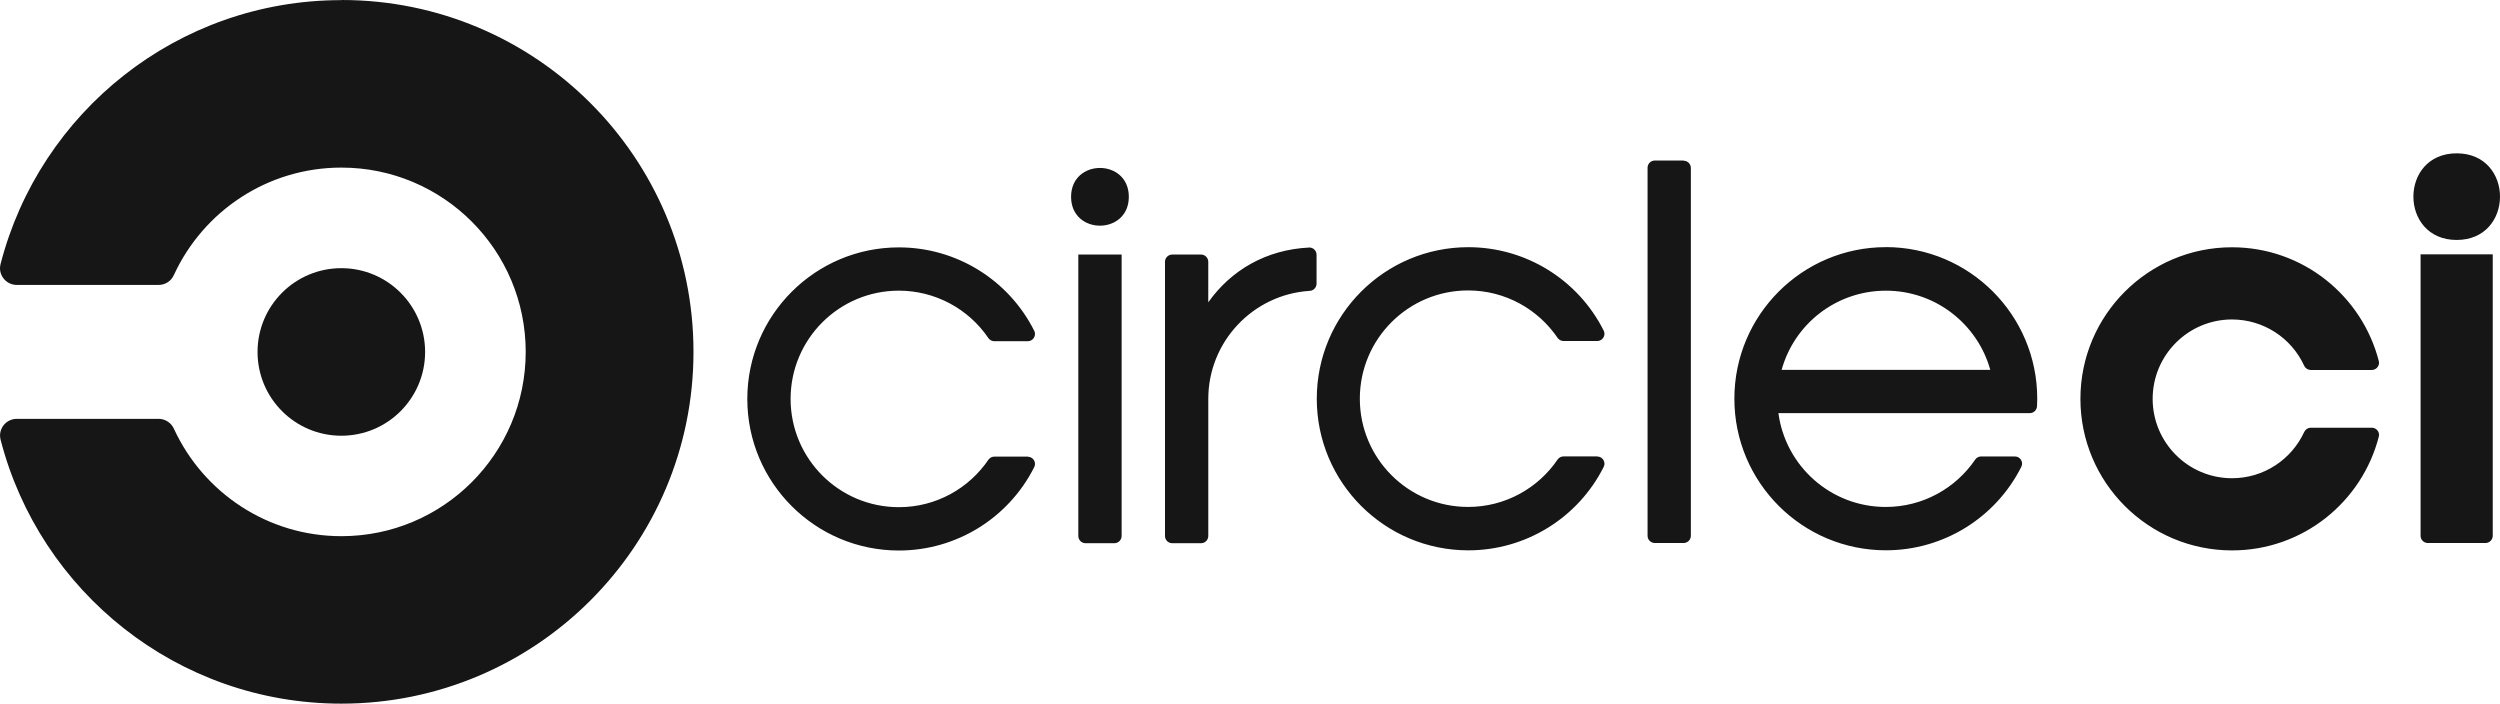
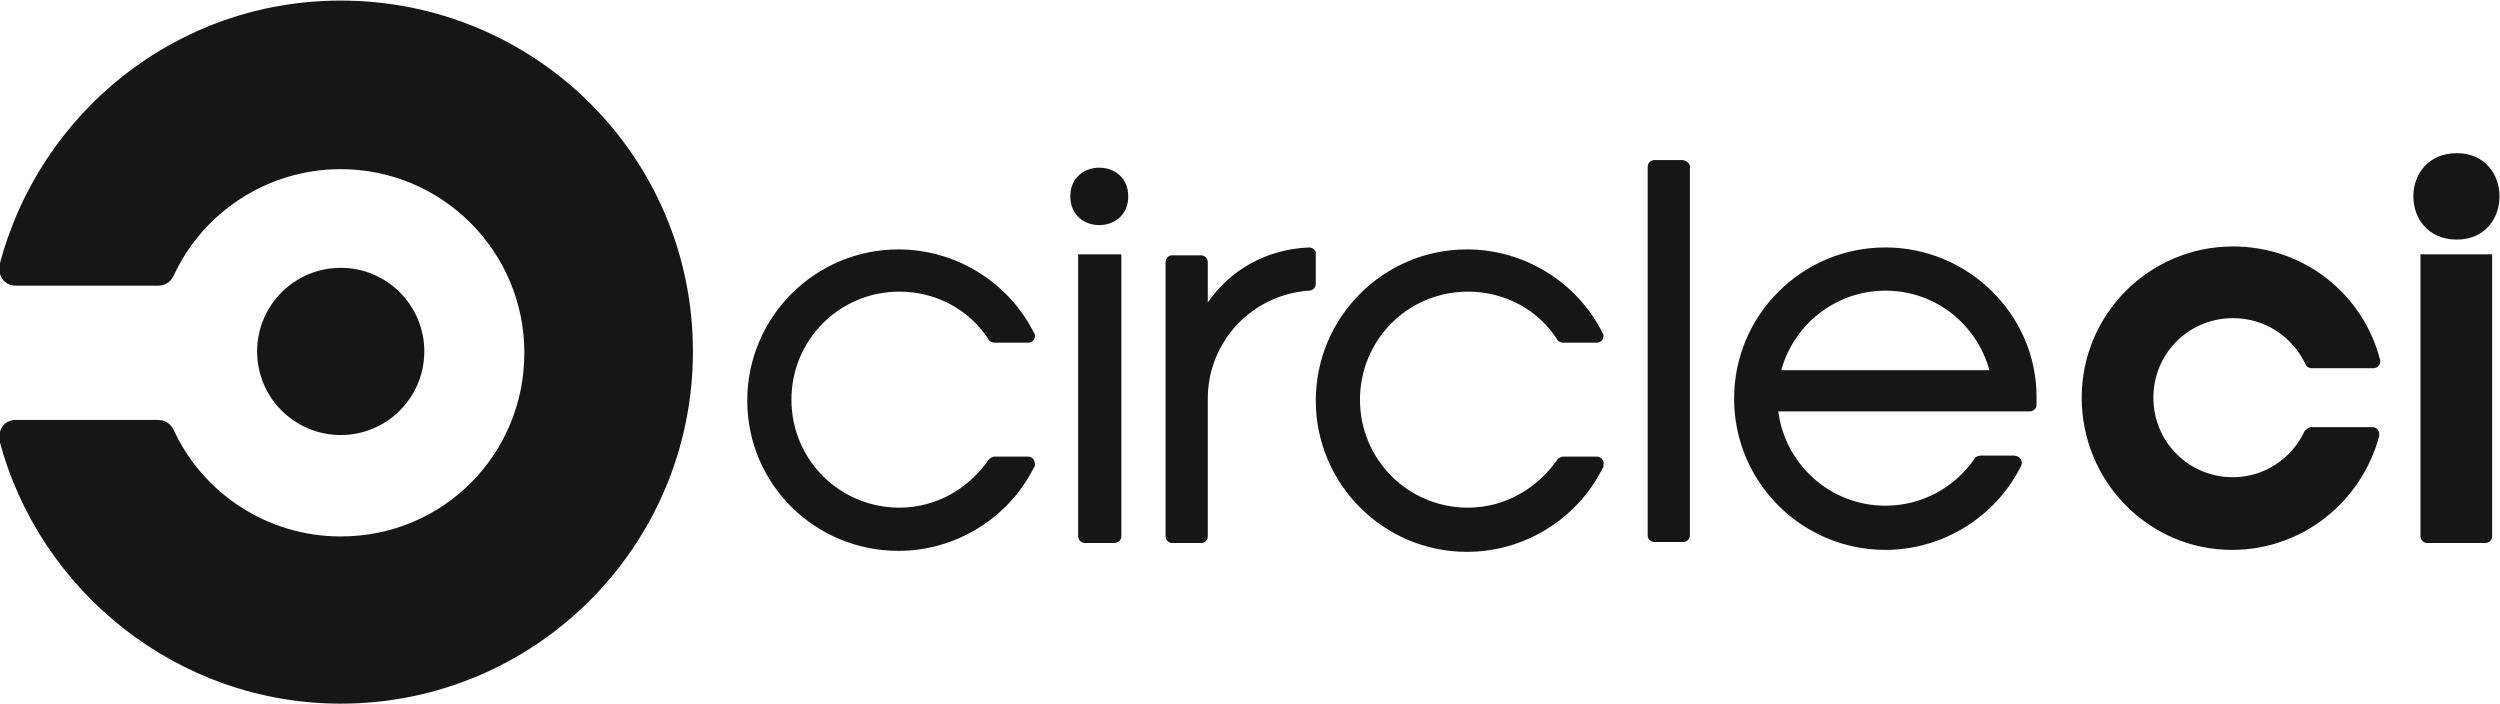
- <svg xmlns="http://www.w3.org/2000/svg" version="1.1" id="Layer_1" x="0px" y="0px" width="113.698px" height="32.001px" viewBox="3.159 13.993 113.698 32.001" enable-background="new 3.159 13.993 113.698 32.001" xml:space="preserve">
-   <path fill="#161616" d="M49.902,34.76h-1.524c-0.102,0-0.198,0.049-0.26,0.131c-0.885,1.308-2.38,2.168-4.08,2.168  c-2.72,0-4.923-2.205-4.923-4.924s2.204-4.923,4.923-4.923c1.636,0,3.165,0.813,4.08,2.169c0.062,0.08,0.158,0.13,0.26,0.13h1.524  c0.183-0.001,0.329-0.151,0.327-0.333c0-0.049-0.012-0.098-0.034-0.142c-1.17-2.326-3.552-3.793-6.156-3.792  c-3.806,0-6.893,3.086-6.893,6.893s3.086,6.893,6.893,6.893c2.603,0.001,4.984-1.466,6.155-3.791  c0.024-0.047,0.036-0.096,0.036-0.147c-0.001-0.181-0.148-0.327-0.329-0.327L49.902,34.76z M54.497,22.944  c0,1.75-2.626,1.75-2.626,0S54.497,21.194,54.497,22.944z M54.17,38.37v-12.8H52.2v12.8c0.001,0.181,0.147,0.327,0.328,0.328h1.313  C54.021,38.697,54.168,38.551,54.17,38.37L54.17,38.37z M62.71,25.25c-1.985,0.094-3.573,1.043-4.6,2.492v-1.844  c-0.001-0.181-0.147-0.327-0.328-0.328H56.47c-0.181,0.001-0.327,0.147-0.328,0.328V38.37c0,0.18,0.146,0.328,0.328,0.328h1.313  c0.181-0.001,0.327-0.147,0.328-0.328v-6.236c0-2.6,2.03-4.743,4.595-4.912c0.182,0,0.329-0.148,0.329-0.329v-1.316  c-0.001-0.179-0.145-0.324-0.323-0.328L62.71,25.25z M75.79,34.75h-1.524c-0.102,0-0.197,0.048-0.26,0.13  c-0.885,1.308-2.38,2.168-4.08,2.168c-2.72,0-4.923-2.204-4.923-4.923s2.204-4.923,4.923-4.923c1.698,0,3.194,0.86,4.08,2.17  c0.063,0.08,0.158,0.13,0.26,0.13H75.8c0.181,0,0.328-0.147,0.329-0.328c0-0.051-0.012-0.102-0.036-0.147  c-1.171-2.325-3.552-3.792-6.155-3.792c-3.807,0-6.893,3.086-6.893,6.893c0,3.808,3.086,6.894,6.893,6.894  c2.604,0,4.984-1.467,6.155-3.793c0.024-0.045,0.036-0.096,0.036-0.146c-0.001-0.182-0.148-0.328-0.329-0.328L75.79,34.75z   M79.73,21.293h-1.313c-0.181,0.001-0.327,0.147-0.328,0.328v16.74c0.001,0.18,0.147,0.326,0.328,0.328h1.313  c0.18-0.002,0.326-0.148,0.328-0.328V21.63c-0.002-0.181-0.148-0.327-0.328-0.328V21.293z M88.93,25.233  c-3.807,0-6.893,3.086-6.893,6.893c0,3.808,3.086,6.894,6.893,6.894c2.604,0,4.984-1.467,6.155-3.793  c0.113-0.218-0.047-0.478-0.292-0.475H93.26c-0.105,0-0.203,0.05-0.265,0.135c-0.886,1.305-2.38,2.162-4.075,2.162  c-2.496,0-4.559-1.857-4.88-4.267h11.435c0.174-0.001,0.316-0.138,0.326-0.313l0.01-0.345c0-3.807-3.086-6.893-6.892-6.893  L88.93,25.233z M84.186,30.813c0.574-2.08,2.479-3.6,4.744-3.6c2.266,0,4.17,1.53,4.745,3.6H84.186z M114.887,20.966  c-2.625,0-2.625,3.94,0,3.94C117.514,24.906,117.514,20.966,114.887,20.966z M116.527,25.561v12.8  c-0.002,0.18-0.147,0.326-0.328,0.328h-2.627c-0.18-0.002-0.326-0.148-0.327-0.328v-12.8H116.527z M104.67,39.025  c3.219,0,5.917-2.205,6.678-5.185c0.006-0.022,0.008-0.044,0.008-0.067c0-0.18-0.146-0.326-0.328-0.328h-2.777  c-0.129,0.002-0.244,0.076-0.298,0.193c-0.572,1.241-1.825,2.104-3.282,2.104c-1.994,0.001-3.61-1.616-3.611-3.609  c0-1.994,1.616-3.61,3.609-3.611c1.412,0,2.695,0.823,3.283,2.106c0.054,0.116,0.17,0.19,0.298,0.191h2.778  c0.18-0.002,0.326-0.147,0.328-0.328c-0.001-0.022-0.004-0.044-0.008-0.066c-0.761-2.98-3.461-5.186-6.679-5.186  c-3.806,0-6.894,3.086-6.894,6.893S100.863,39.025,104.67,39.025L104.67,39.025z" />
+ <svg xmlns="http://www.w3.org/2000/svg" version="1.1" id="Layer_1" x="0px" y="0px" viewBox="0 0 254.6 71.6" style="enable-background:new 0 0 254.6 71.6;" xml:space="preserve">
+   <style type="text/css">
+ 	.st0{fill:#161616;}
+ </style>
+   <path class="st0" d="M104.7,46.5h-3.4c-0.2,0-0.4,0.1-0.6,0.3c-2,2.9-5.3,4.9-9.1,4.9c-6.1,0-11-4.9-11-11s4.9-11,11-11  c3.7,0,7.1,1.8,9.1,4.9c0.1,0.2,0.4,0.3,0.6,0.3h3.4c0.4,0,0.7-0.3,0.7-0.7c0-0.1,0-0.2-0.1-0.3c-2.6-5.2-8-8.5-13.8-8.5  c-8.5,0-15.4,6.9-15.4,15.4S83,56.1,91.5,56.1c5.8,0,11.2-3.3,13.8-8.5c0.1-0.1,0.1-0.2,0.1-0.3C105.4,46.8,105.1,46.5,104.7,46.5  L104.7,46.5z M114.9,20c0,3.9-5.9,3.9-5.9,0S114.9,16.1,114.9,20z M114.2,54.6V25.9h-4.4v28.7c0,0.4,0.3,0.7,0.7,0.7h2.9  C113.9,55.3,114.2,55,114.2,54.6L114.2,54.6z M133.3,25.2c-4.4,0.2-8,2.3-10.3,5.6v-4.1c0-0.4-0.3-0.7-0.7-0.7h-2.9  c-0.4,0-0.7,0.3-0.7,0.7v27.9c0,0.4,0.3,0.7,0.7,0.7h2.9c0.4,0,0.7-0.3,0.7-0.7v-14c0-5.8,4.5-10.6,10.3-11c0.4,0,0.7-0.3,0.7-0.7  v-2.9C134.1,25.5,133.7,25.2,133.3,25.2L133.3,25.2z M162.6,46.5h-3.4c-0.2,0-0.4,0.1-0.6,0.3c-2,2.9-5.3,4.9-9.1,4.9  c-6.1,0-11-4.9-11-11s4.9-11,11-11c3.8,0,7.2,1.9,9.1,4.9c0.1,0.2,0.4,0.3,0.6,0.3h3.4c0.4,0,0.7-0.3,0.7-0.7c0-0.1,0-0.2-0.1-0.3  c-2.6-5.2-8-8.5-13.8-8.5c-8.5,0-15.4,6.9-15.4,15.4c0,8.5,6.9,15.4,15.4,15.4c5.8,0,11.2-3.3,13.8-8.5c0.1-0.1,0.1-0.2,0.1-0.3  C163.4,46.8,163,46.5,162.6,46.5L162.6,46.5z M171.4,16.3h-2.9c-0.4,0-0.7,0.3-0.7,0.7v37.5c0,0.4,0.3,0.7,0.7,0.7h2.9  c0.4,0,0.7-0.3,0.7-0.7V17.1C172.2,16.7,171.8,16.4,171.4,16.3L171.4,16.3z M192,25.2c-8.5,0-15.4,6.9-15.4,15.4  c0,8.5,6.9,15.4,15.4,15.4c5.8,0,11.2-3.3,13.8-8.5c0.3-0.5-0.1-1.1-0.7-1.1h-3.4c-0.2,0-0.5,0.1-0.6,0.3c-2,2.9-5.3,4.8-9.1,4.8  c-5.6,0-10.2-4.2-10.9-9.6h25.6c0.4,0,0.7-0.3,0.7-0.7l0-0.8C207.4,32.1,200.5,25.2,192,25.2L192,25.2z M181.4,37.7  c1.3-4.7,5.6-8.1,10.6-8.1c5.1,0,9.3,3.4,10.6,8.1H181.4z M250.2,15.6c-5.9,0-5.9,8.8,0,8.8C256,24.4,256,15.6,250.2,15.6z   M253.8,25.9v28.7c0,0.4-0.3,0.7-0.7,0.7h-5.9c-0.4,0-0.7-0.3-0.7-0.7V25.9H253.8z M227.3,56c7.2,0,13.2-4.9,15-11.6  c0,0,0-0.1,0-0.2c0-0.4-0.3-0.7-0.7-0.7h-6.2c-0.3,0-0.5,0.2-0.7,0.4c-1.3,2.8-4.1,4.7-7.3,4.7c-4.5,0-8.1-3.6-8.1-8.1  c0-4.5,3.6-8.1,8.1-8.1c3.2,0,6,1.8,7.4,4.7c0.1,0.3,0.4,0.4,0.7,0.4h6.2c0.4,0,0.7-0.3,0.7-0.7c0,0,0-0.1,0-0.1  c-1.7-6.7-7.7-11.6-15-11.6c-8.5,0-15.4,6.9-15.4,15.4S218.8,56,227.3,56L227.3,56z" />
  <g transform="matrix(1.395722 0 0 1.395722 38.60616 59.79666)">
-     <circle fill="#161616" cx="-14.275" cy="-21.349" r="2.73" />
-     <path fill="#161616" d="M-14.275-32.813c-5.342,0-9.83,3.654-11.103,8.598c-0.012,0.044-0.018,0.09-0.019,0.136   c0,0.3,0.244,0.546,0.546,0.546h4.623c0.214,0.001,0.408-0.125,0.495-0.32c0,0,0.007-0.013,0.01-0.02   c0.953-2.056,3.034-3.483,5.45-3.483c3.317,0,6.006,2.688,6.006,6.005c0,3.317-2.688,6.005-6.005,6.005   c-2.415,0-4.496-1.427-5.45-3.483c-0.003-0.007-0.01-0.02-0.01-0.02c-0.088-0.194-0.282-0.32-0.495-0.32h-4.623   c-0.302,0-0.546,0.244-0.546,0.546c0.001,0.045,0.007,0.091,0.019,0.136c1.273,4.944,5.762,8.598,11.103,8.598   C-7.942-9.89-2.8-15.022-2.8-21.353s-5.133-11.464-11.464-11.464L-14.275-32.813z" />
+     <circle class="st0" cx="-2.8" cy="-17.2" r="6.1" />
+     <path class="st0" d="M-2.8-42.8c-12,0-22,8.2-24.9,19.3c0,0.1,0,0.2,0,0.3c0,0.7,0.5,1.2,1.2,1.2h10.4c0.5,0,0.9-0.3,1.1-0.7   c0,0,0,0,0,0c2.1-4.6,6.8-7.8,12.2-7.8c7.4,0,13.4,6,13.4,13.4S4.7-3.7-2.8-3.7c-5.4,0-10.1-3.2-12.2-7.8c0,0,0,0,0,0   c-0.2-0.4-0.6-0.7-1.1-0.7h-10.4c-0.7,0-1.2,0.5-1.2,1.2c0,0.1,0,0.2,0,0.3C-24.8,0.3-14.7,8.5-2.8,8.5C11.4,8.5,22.9-3,22.9-17.2   S11.4-42.8-2.8-42.8L-2.8-42.8z" />
  </g>
</svg>
